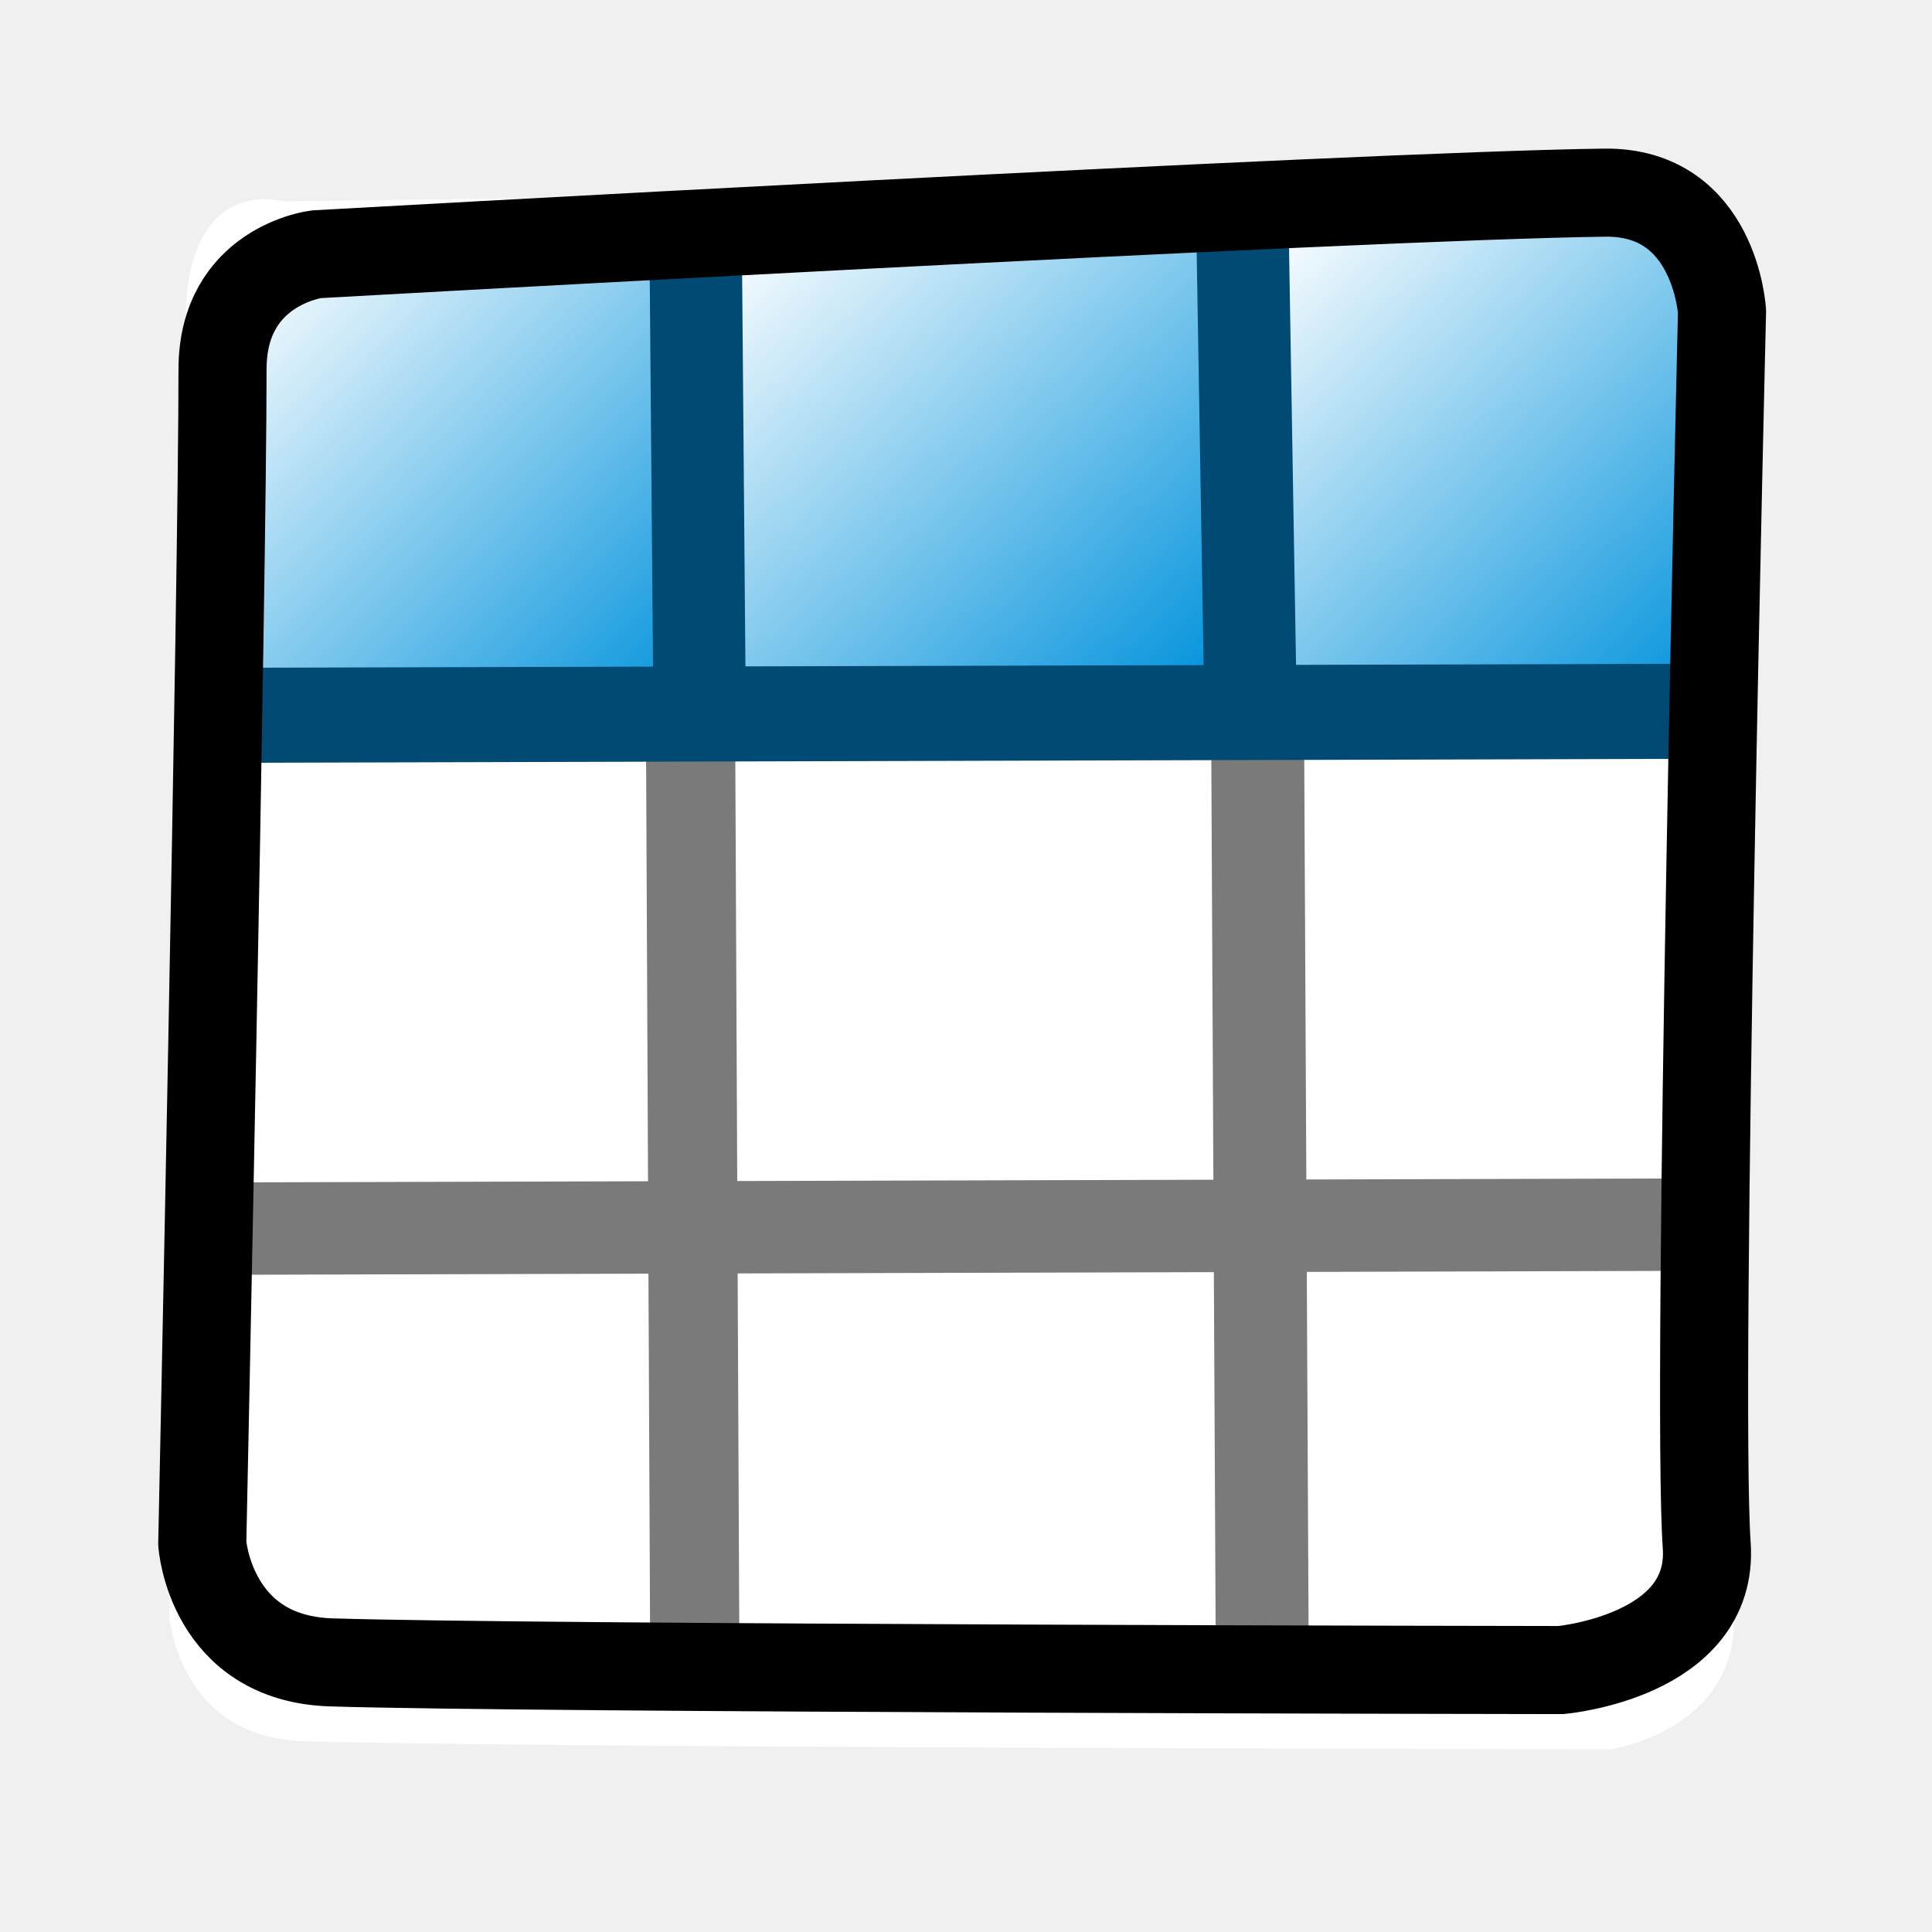
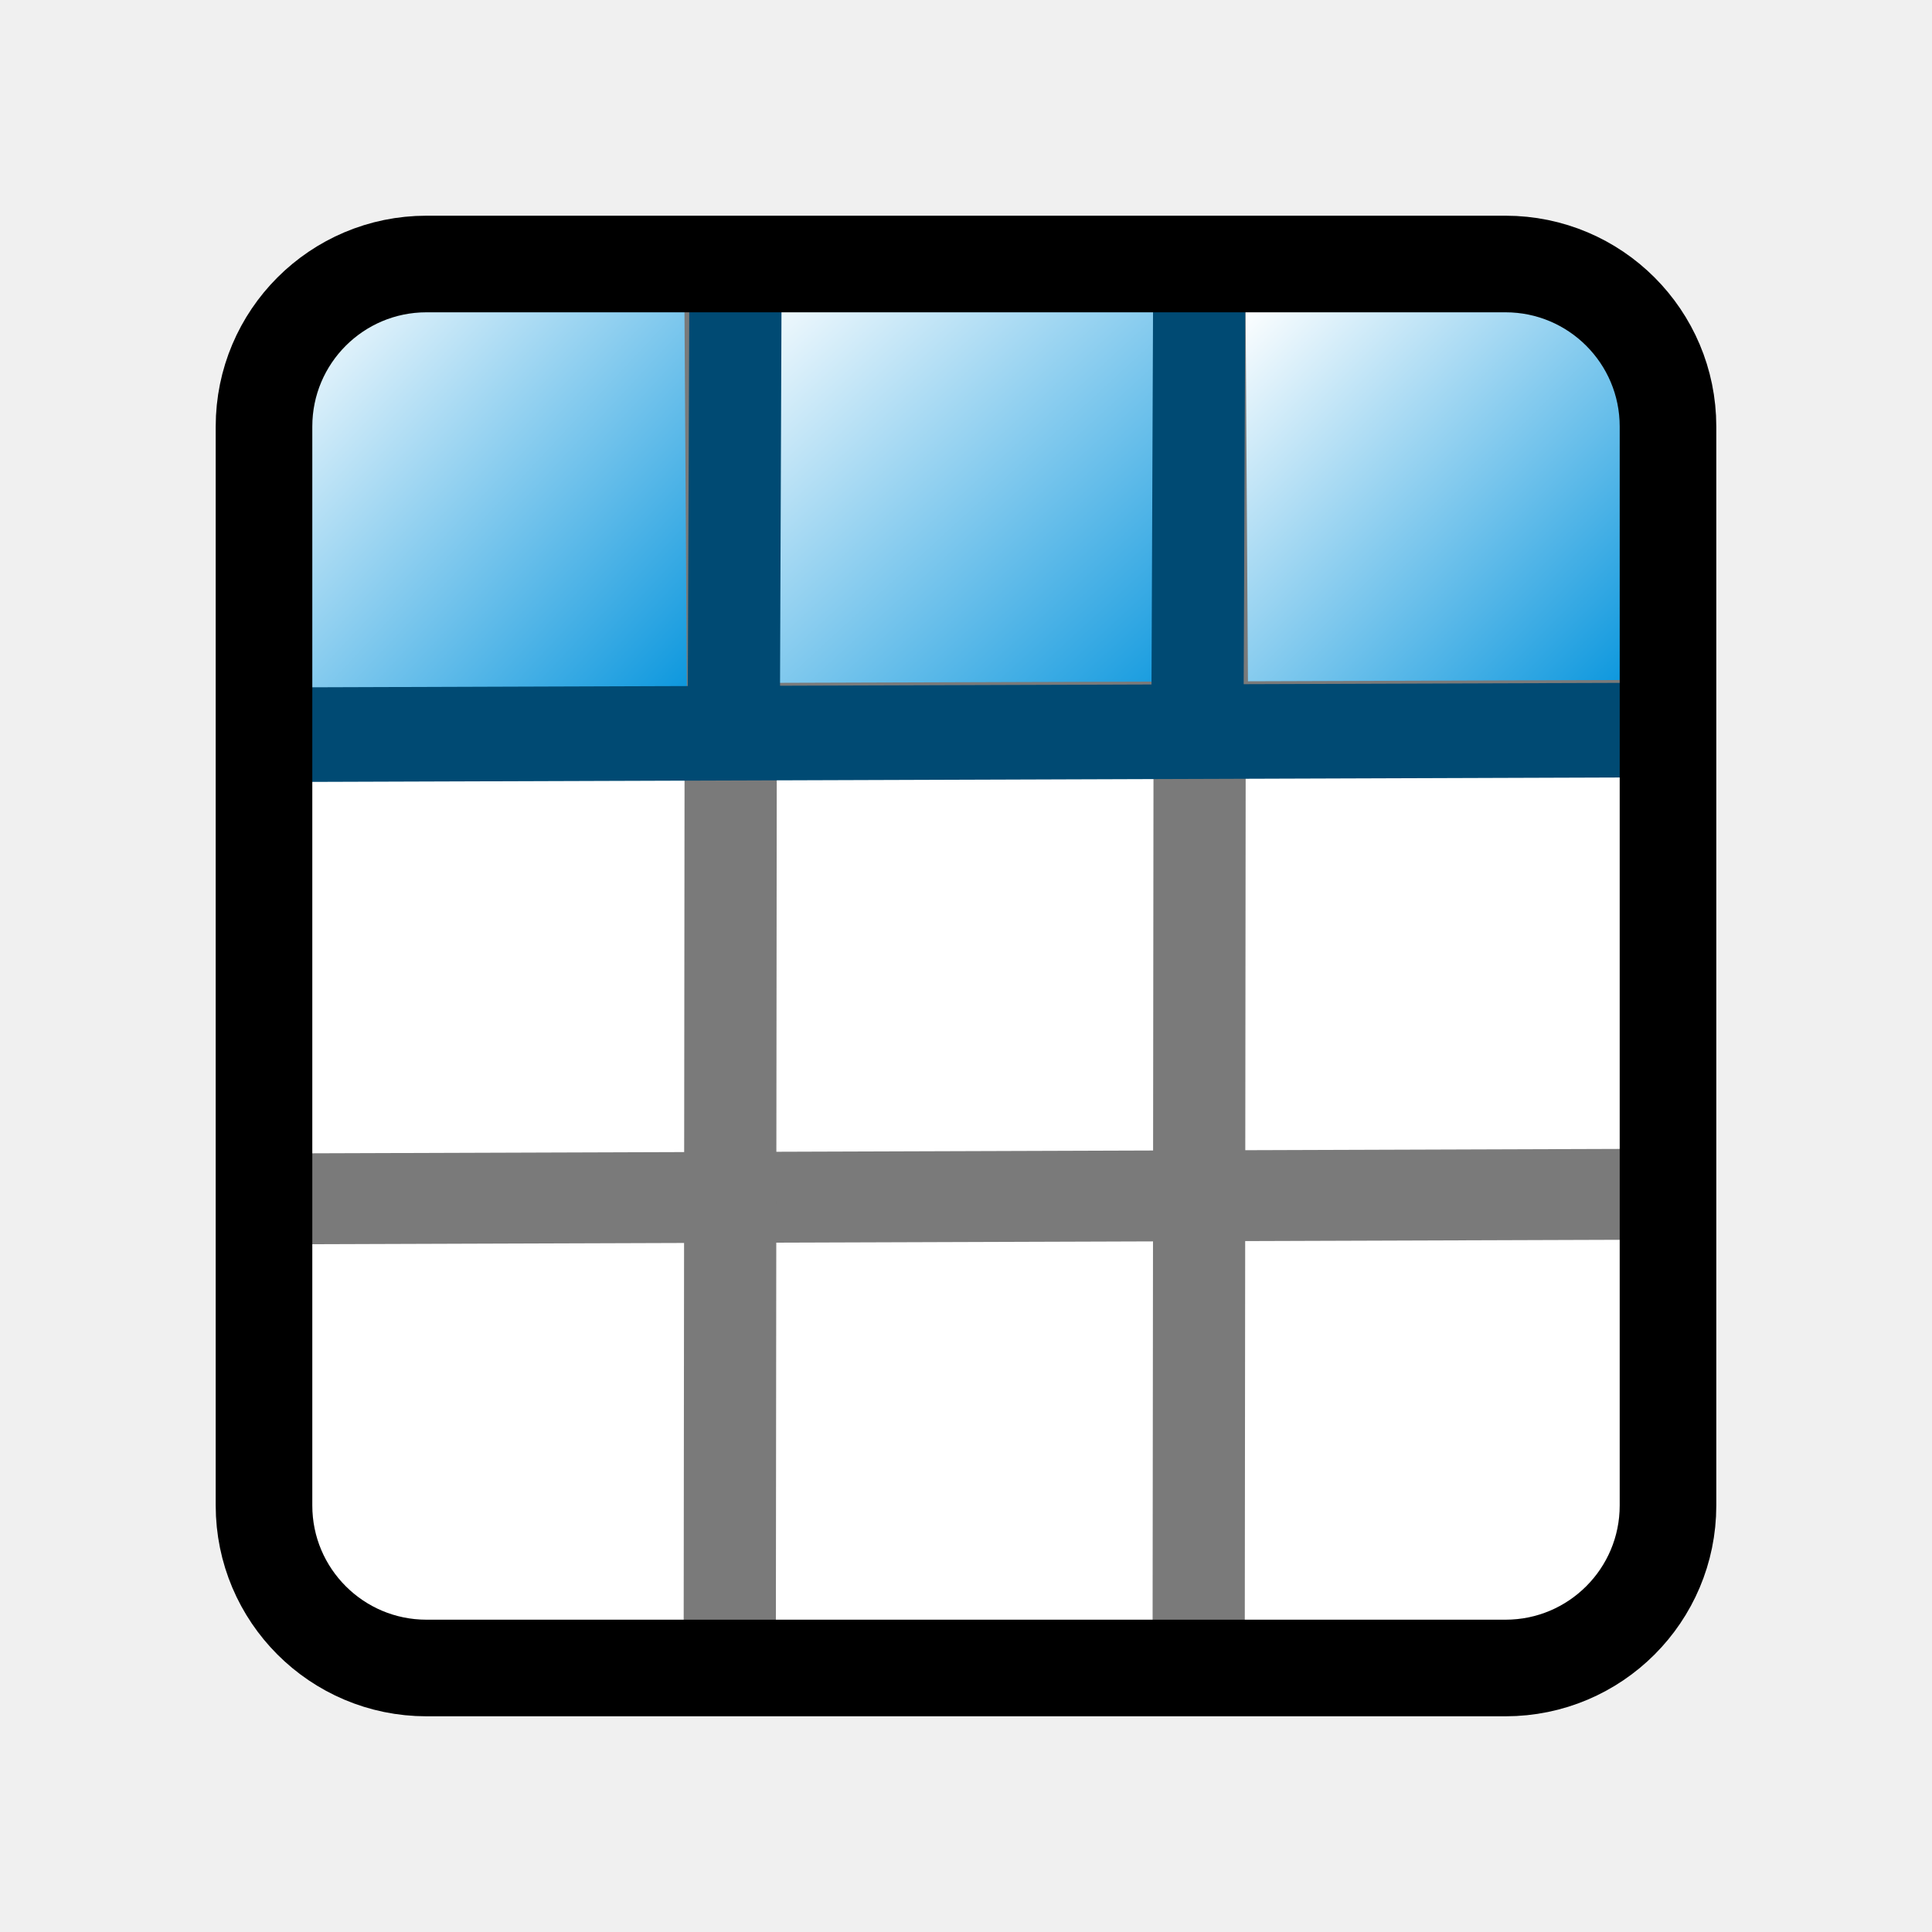
<svg xmlns="http://www.w3.org/2000/svg" xmlns:xlink="http://www.w3.org/1999/xlink" id="svg1340" width="400" height="400" version="1.0">
  <defs id="defs1343">
    <linearGradient xlink:href="#linearGradient12250" id="linearGradient12264" gradientUnits="userSpaceOnUse" gradientTransform="matrix(19.8158,0,0,19.1325,3659.663,-3580.833)" x1="-166.822" y1="194.504" x2="-171.67" y2="189.668" />
    <linearGradient xlink:href="#linearGradient12250" id="linearGradient12256" x1="-166.822" y1="194.504" x2="-171.67" y2="189.668" gradientUnits="userSpaceOnUse" gradientTransform="matrix(19.1325,0,0,19.1325,3334.487,-3577.467)" />
    <linearGradient id="linearGradient12250">
      <stop style="stop-color:#0092dc;stop-opacity:1;" offset="0" id="stop12252" />
      <stop style="stop-color:#ffffff;stop-opacity:1;" offset="1" id="stop12254" />
    </linearGradient>
    <linearGradient xlink:href="#linearGradient12250" id="linearGradient12260" gradientUnits="userSpaceOnUse" gradientTransform="matrix(21.02373,0,0,19.1325,3757.013,-3580.833)" x1="-166.822" y1="194.504" x2="-171.67" y2="189.668" />
    <linearGradient id="linearGradient10476">
      <stop style="stop-color:#0018ff;stop-opacity:1;" offset="0" id="stop10478" />
      <stop style="stop-color:#4c67e4;stop-opacity:1;" offset="1" id="stop10480" />
    </linearGradient>
    <linearGradient id="linearGradient9578">
      <stop style="stop-color:#ffffff;stop-opacity:1;" offset="0" id="stop9580" />
      <stop style="stop-color:#d3d3d3;stop-opacity:1;" offset="1" id="stop9582" />
    </linearGradient>
    <linearGradient id="linearGradient2250">
      <stop style="stop-color:#ff0000;stop-opacity:1;" offset="0" id="stop2252" />
      <stop style="stop-color:#850000;stop-opacity:1;" offset="1" id="stop2254" />
    </linearGradient>
    <linearGradient id="linearGradient2244">
      <stop id="stop2246" offset="0" style="stop-color:#6fff58;stop-opacity:1;" />
      <stop id="stop2248" offset="1" style="stop-color:#327e29;stop-opacity:1;" />
    </linearGradient>
    <linearGradient id="linearGradient2232">
      <stop style="stop-color:#0030ff;stop-opacity:1;" offset="0" id="stop2234" />
      <stop style="stop-color:#02116f;stop-opacity:1;" offset="1" id="stop2236" />
    </linearGradient>
    <linearGradient xlink:href="#linearGradient12250" id="linearGradient1913" gradientUnits="userSpaceOnUse" gradientTransform="matrix(19.8158,0,0,19.1325,3659.663,-3580.833)" x1="-166.822" y1="194.504" x2="-171.67" y2="189.668" />
-     <linearGradient xlink:href="#linearGradient12250" id="linearGradient1915" gradientUnits="userSpaceOnUse" gradientTransform="matrix(19.1325,0,0,19.1325,3334.487,-3577.467)" x1="-166.822" y1="194.504" x2="-171.67" y2="189.668" />
+     <linearGradient xlink:href="#linearGradient12250" id="linearGradient1915" gradientUnits="userSpaceOnUse" gradientTransform="matrix(19.1325,0,0,19.1325,3332.487,-3577.467)" x1="-166.822" y1="194.504" x2="-171.67" y2="189.668" />
    <linearGradient xlink:href="#linearGradient12250" id="linearGradient1917" gradientUnits="userSpaceOnUse" gradientTransform="matrix(21.02373,0,0,19.1325,3757.013,-3580.833)" x1="-166.822" y1="194.504" x2="-171.67" y2="189.668" />
+     <linearGradient xlink:href="#linearGradient12250" id="linearGradient2424" gradientUnits="userSpaceOnUse" gradientTransform="matrix(20.01357,0,0,18.31323,3452.611,-3652.337)" x1="-166.822" y1="194.504" x2="-171.67" y2="189.668" />
+     <linearGradient xlink:href="#linearGradient12250" id="linearGradient2427" gradientUnits="userSpaceOnUse" gradientTransform="matrix(17.31422,0,0,18.5083,2893.215,-3686.747)" x1="-166.822" y1="194.504" x2="-171.67" y2="189.668" />
+     <linearGradient xlink:href="#linearGradient12250" id="linearGradient2430" gradientUnits="userSpaceOnUse" gradientTransform="matrix(16.98737,0,0,17.14285,3033.895,-3424.487)" x1="-166.822" y1="194.504" x2="-171.67" y2="189.668" />
+     <linearGradient id="linearGradient2516">
+       <stop id="stop2518" offset="0" style="stop-color:#0030ff;stop-opacity:1;" />
+       <stop id="stop2520" offset="1" style="stop-color:#02116f;stop-opacity:1;" />
+     </linearGradient>
+     <linearGradient id="linearGradient2510">
+       <stop style="stop-color:#6fff58;stop-opacity:1;" offset="0" id="stop2512" />
+       <stop style="stop-color:#327e29;stop-opacity:1;" offset="1" id="stop2514" />
+     </linearGradient>
+     <linearGradient id="linearGradient2504">
+       <stop id="stop2506" offset="0" style="stop-color:#ff0000;stop-opacity:1;" />
+       <stop id="stop2508" offset="1" style="stop-color:#850000;stop-opacity:1;" />
+     </linearGradient>
+     <linearGradient id="linearGradient2498">
+       <stop id="stop2500" offset="0" style="stop-color:#ffffff;stop-opacity:1;" />
+       <stop id="stop2502" offset="1" style="stop-color:#d3d3d3;stop-opacity:1;" />
+     </linearGradient>
+     <linearGradient id="linearGradient2492">
+       <stop id="stop2494" offset="0" style="stop-color:#0018ff;stop-opacity:1;" />
+       <stop id="stop2496" offset="1" style="stop-color:#4c67e4;stop-opacity:1;" />
+     </linearGradient>
+     <linearGradient y2="189.668" x2="-171.67" y1="194.504" x1="-166.822" gradientTransform="matrix(24.73436,0,0,22.50934,4619.879,-3714.886)" gradientUnits="userSpaceOnUse" id="linearGradient2490" xlink:href="#linearGradient12250" />
+     <linearGradient id="linearGradient2484">
+       <stop id="stop2486" offset="0" style="stop-color:#0092dc;stop-opacity:1;" />
+       <stop id="stop2488" offset="1" style="stop-color:#ffffff;stop-opacity:1;" />
+     </linearGradient>
+     <linearGradient gradientTransform="matrix(22.50934,0,0,22.50934,4122.778,-3710.927)" gradientUnits="userSpaceOnUse" y2="189.668" x2="-171.67" y1="194.504" x1="-166.822" id="linearGradient2482" xlink:href="#linearGradient12250" />
+     <linearGradient y2="189.668" x2="-171.67" y1="194.504" x1="-166.822" gradientTransform="matrix(23.31323,0,0,22.50934,4505.347,-3714.886)" gradientUnits="userSpaceOnUse" id="linearGradient2480" xlink:href="#linearGradient12250" />
+     <linearGradient xlink:href="#linearGradient12250" id="linearGradient2584" gradientUnits="userSpaceOnUse" gradientTransform="matrix(20.01357,0,0,18.31323,3452.611,-3652.337)" x1="-166.822" y1="194.504" x2="-171.67" y2="189.668" />
+     <linearGradient xlink:href="#linearGradient12250" id="linearGradient2586" gradientUnits="userSpaceOnUse" gradientTransform="matrix(16.98737,0,0,17.14285,3033.895,-3424.487)" x1="-166.822" y1="194.504" x2="-171.67" y2="189.668" />
+     <linearGradient xlink:href="#linearGradient12250" id="linearGradient2588" gradientUnits="userSpaceOnUse" gradientTransform="matrix(17.31422,0,0,18.5083,2893.215,-3686.747)" x1="-166.822" y1="194.504" x2="-171.67" y2="189.668" />
  </defs>
-   <g id="g1900" transform="translate(3.462766,0)">
-     <path id="path14018" d="M 31.583,334.409 C 31.583,334.409 33.265,359.645 59.341,360.486 C 102.351,361.873 330.199,362.168 330.199,362.168 C 330.199,362.168 357.117,357.962 355.435,333.568 C 353.108,299.834 353.752,64.393 353.752,64.393 C 353.752,64.393 352.307,38.017 328.517,38.316 C 275.94,38.978 55.136,41.681 55.136,41.681 C 55.136,41.681 34.948,35.793 34.947,66.916 C 34.947,114.87 31.583,334.409 31.583,334.409 z " style="fill:white;fill-opacity:1;fill-rule:evenodd;stroke:none;stroke-width:1px;stroke-linecap:butt;stroke-linejoin:miter;stroke-opacity:1" />
-     <path id="path12262" d="M 254.952,143.041 L 352.528,139.677 L 351.657,49.671 L 257.566,46.306 L 258.437,142.2 L 258.437,143.883 L 254.952,143.041 z " style="fill:url(#linearGradient1913);fill-opacity:1;fill-rule:evenodd;stroke:none;stroke-width:1px;stroke-linecap:butt;stroke-linejoin:miter;stroke-opacity:1" />
-     <path id="path11375" d="M 47.182,146.406 L 141.394,143.041 L 140.553,53.036 L 49.706,49.671 L 50.547,145.565 L 50.547,147.247 L 47.182,146.406 z " style="fill:url(#linearGradient1915);fill-opacity:1;fill-rule:evenodd;stroke:none;stroke-width:1px;stroke-linecap:butt;stroke-linejoin:miter;stroke-opacity:1" />
-     <path id="path12258" d="M 144.758,143.041 L 248.282,139.677 L 247.358,49.671 L 147.531,46.306 L 148.456,142.2 L 148.456,143.883 L 144.758,143.041 z " style="fill:url(#linearGradient1917);fill-opacity:1;fill-rule:evenodd;stroke:none;stroke-width:1px;stroke-linecap:butt;stroke-linejoin:miter;stroke-opacity:1" />
-     <path id="path13141" d="M 256.933,154.472 L 257.849,338.709 L 256.933,154.472 z " style="fill:none;fill-opacity:1;fill-rule:evenodd;stroke:#7a7a7a;stroke-width:19.241px;stroke-linecap:butt;stroke-linejoin:miter;stroke-opacity:1" />
-     <path id="path14910" d="M 139.52,152.28 L 140.361,337.258 L 139.52,152.28 z " style="fill:#7a7a7a;fill-opacity:1;fill-rule:evenodd;stroke:#7a7a7a;stroke-width:18.469px;stroke-linecap:butt;stroke-linejoin:miter;stroke-opacity:1" />
-     <path id="path10496" d="M 45.21,148.088 L 353.66,147.247 L 45.21,148.088 z " style="fill:#004a73;fill-opacity:1;fill-rule:evenodd;stroke:#004a73;stroke-width:19.676px;stroke-linecap:butt;stroke-linejoin:miter;stroke-opacity:1" />
-     <path id="path10498" d="M 140.553,48.83 L 141.394,148.93 L 140.553,48.83 z " style="fill:#004a73;fill-opacity:1;fill-rule:evenodd;stroke:#004a73;stroke-width:19.133px;stroke-linecap:butt;stroke-linejoin:miter;stroke-opacity:1" />
-     <path id="path11373" d="M 253.75,45.465 L 255.432,145.565 L 253.75,45.465 z " style="fill:#004a73;fill-opacity:1;fill-rule:evenodd;stroke:#004a73;stroke-width:19.133px;stroke-linecap:butt;stroke-linejoin:miter;stroke-opacity:1" />
-     <path id="path13143" d="M 43.818,254.365 L 354.21,253.524 L 43.818,254.365 z " style="fill:none;fill-opacity:1;fill-rule:evenodd;stroke:#7a7a7a;stroke-width:19.133px;stroke-linecap:butt;stroke-linejoin:miter;stroke-opacity:1" />
-     <path id="path10494" d="M 38.415,319.549 C 38.415,319.549 40.034,343.384 65.114,344.178 C 106.48,345.489 319.676,345.767 319.676,345.767 C 319.676,345.767 351.513,342.985 349.895,319.944 C 347.657,288.082 353.064,64.517 353.064,64.517 C 353.064,64.517 351.674,39.605 328.793,39.887 C 278.224,40.512 62.026,52.64 62.026,52.64 C 62.026,52.64 42.609,55.024 42.609,76.475 C 42.609,121.768 38.415,319.549 38.415,319.549 z " style="fill:none;fill-opacity:0.75;fill-rule:evenodd;stroke:black;stroke-width:18.235px;stroke-linecap:butt;stroke-linejoin:miter;stroke-opacity:1" />
+   <g id="g2570" transform="translate(139.3154,236.7301)">
+     <path id="path2524" d="M -87.92,93.621 C -87.92,93.621 -86.394,108.462 -62.743,108.956 C -23.735,109.772 182.919,109.946 182.919,109.946 C 182.919,109.946 207.333,107.472 205.807,93.126 C 203.697,73.287 204.281,-65.175 204.281,-65.175 C 204.281,-65.175 202.971,-80.686 181.393,-80.51 C 133.707,-80.121 -63.724,-79.144 -63.724,-79.144 C -63.724,-79.144 -84.868,-81.994 -84.868,-63.691 C -84.868,-35.489 -87.92,93.621 -87.92,93.621 z" style="fill:#ffffff;fill-opacity:1;fill-rule:evenodd;stroke:none;stroke-width:1px;stroke-linecap:butt;stroke-linejoin:miter;stroke-opacity:1" />
+     <path id="path12258" d="M 13.919,-87.922 L 112.469,-91.143 L 111.589,-177.294 L 16.559,-180.515 L 17.439,-88.727 L 17.439,-87.117 L 13.919,-87.922 z" style="fill:url(#linearGradient2584);fill-opacity:1;fill-rule:evenodd;stroke:none;stroke-width:1px;stroke-linecap:butt;stroke-linejoin:miter;stroke-opacity:1" />
+     <path id="path12262" d="M 115.159,-87.871 L 198.808,-90.885 L 198.061,-171.531 L 117.4,-174.546 L 118.147,-88.624 L 118.147,-87.117 L 115.159,-87.871 z" style="fill:url(#linearGradient2586);fill-opacity:1;fill-rule:evenodd;stroke:none;stroke-width:1px;stroke-linecap:butt;stroke-linejoin:miter;stroke-opacity:1" />
+     <path id="path2526" d="M 108.964,-181.98 L 109.587,-84.751 L 108.964,-181.98 z M 109.045,-77.754 L 108.855,105.591 L 109.045,-77.754 z" style="fill:#7a7a7a;fill-opacity:1;fill-rule:evenodd;stroke:#7a7a7a;stroke-width:19.086px;stroke-linecap:butt;stroke-linejoin:miter;stroke-opacity:1" />
+     <path id="path2528" d="M -75.291,-85.357 L 200.098,-86.27 L -75.291,-85.357 z" style="fill:none;fill-opacity:1;fill-rule:evenodd;stroke:#7a7a7a;stroke-width:19.364px;stroke-linecap:butt;stroke-linejoin:miter;stroke-opacity:1" />
+     <path id="path11373" d="M 108.955,-173.421 L 108.6,-87.201 L 108.955,-173.421 z" style="fill:#004a73;fill-opacity:1;fill-rule:evenodd;stroke:#004a73;stroke-width:19.085px;stroke-linecap:butt;stroke-linejoin:miter;stroke-opacity:1" />
+     <path id="path2530" d="M -77.469,11.468 L 196.657,10.547 L -77.469,11.468 z" style="fill:#7a7a7a;fill-opacity:1;fill-rule:evenodd;stroke:#7a7a7a;stroke-width:18.818px;stroke-linecap:butt;stroke-linejoin:miter;stroke-opacity:1" />
+     <path id="path11375" d="M -81.678,-84.367 L 3.58,-87.622 L 2.819,-174.691 L -79.394,-177.946 L -78.633,-85.181 L -78.633,-83.553 L -81.678,-84.367 z" style="fill:url(#linearGradient2588);fill-opacity:1;fill-rule:evenodd;stroke:none;stroke-width:1px;stroke-linecap:butt;stroke-linejoin:miter;stroke-opacity:1" />
+     <path id="path3201" d="M 11.878,-182.257 L 12.498,-84.395 L 11.878,-182.257 z M 11.959,-77.353 L 11.77,107.185 L 11.959,-77.353 z" style="fill:#7a7a7a;fill-opacity:1;fill-rule:evenodd;stroke:#7a7a7a;stroke-width:19.09px;stroke-linecap:butt;stroke-linejoin:miter;stroke-opacity:1" />
+     <path id="path10496" d="M -75.727,-84.636 L 199.985,-85.568 L -75.727,-84.636 z" style="fill:#004a73;fill-opacity:1;fill-rule:evenodd;stroke:#004a73;stroke-width:19.584px;stroke-linecap:butt;stroke-linejoin:miter;stroke-opacity:1" />
+     <path style="fill:#004a73;fill-opacity:1;fill-rule:evenodd;stroke:#004a73;stroke-width:19.096px;stroke-linecap:butt;stroke-linejoin:miter;stroke-opacity:1" d="M 12.95,-176.4 L 12.606,-87.207 L 12.95,-176.4 z" id="path2540" />
+     <rect ry="33.647" y="-182.071" x="-84.656" height="290.681" width="290.681" id="rect2415" style="fill:none;fill-opacity:1;stroke:#000000;stroke-width:20;stroke-linejoin:round;stroke-miterlimit:4;stroke-dasharray:none;stroke-opacity:1" />
  </g>
</svg>
